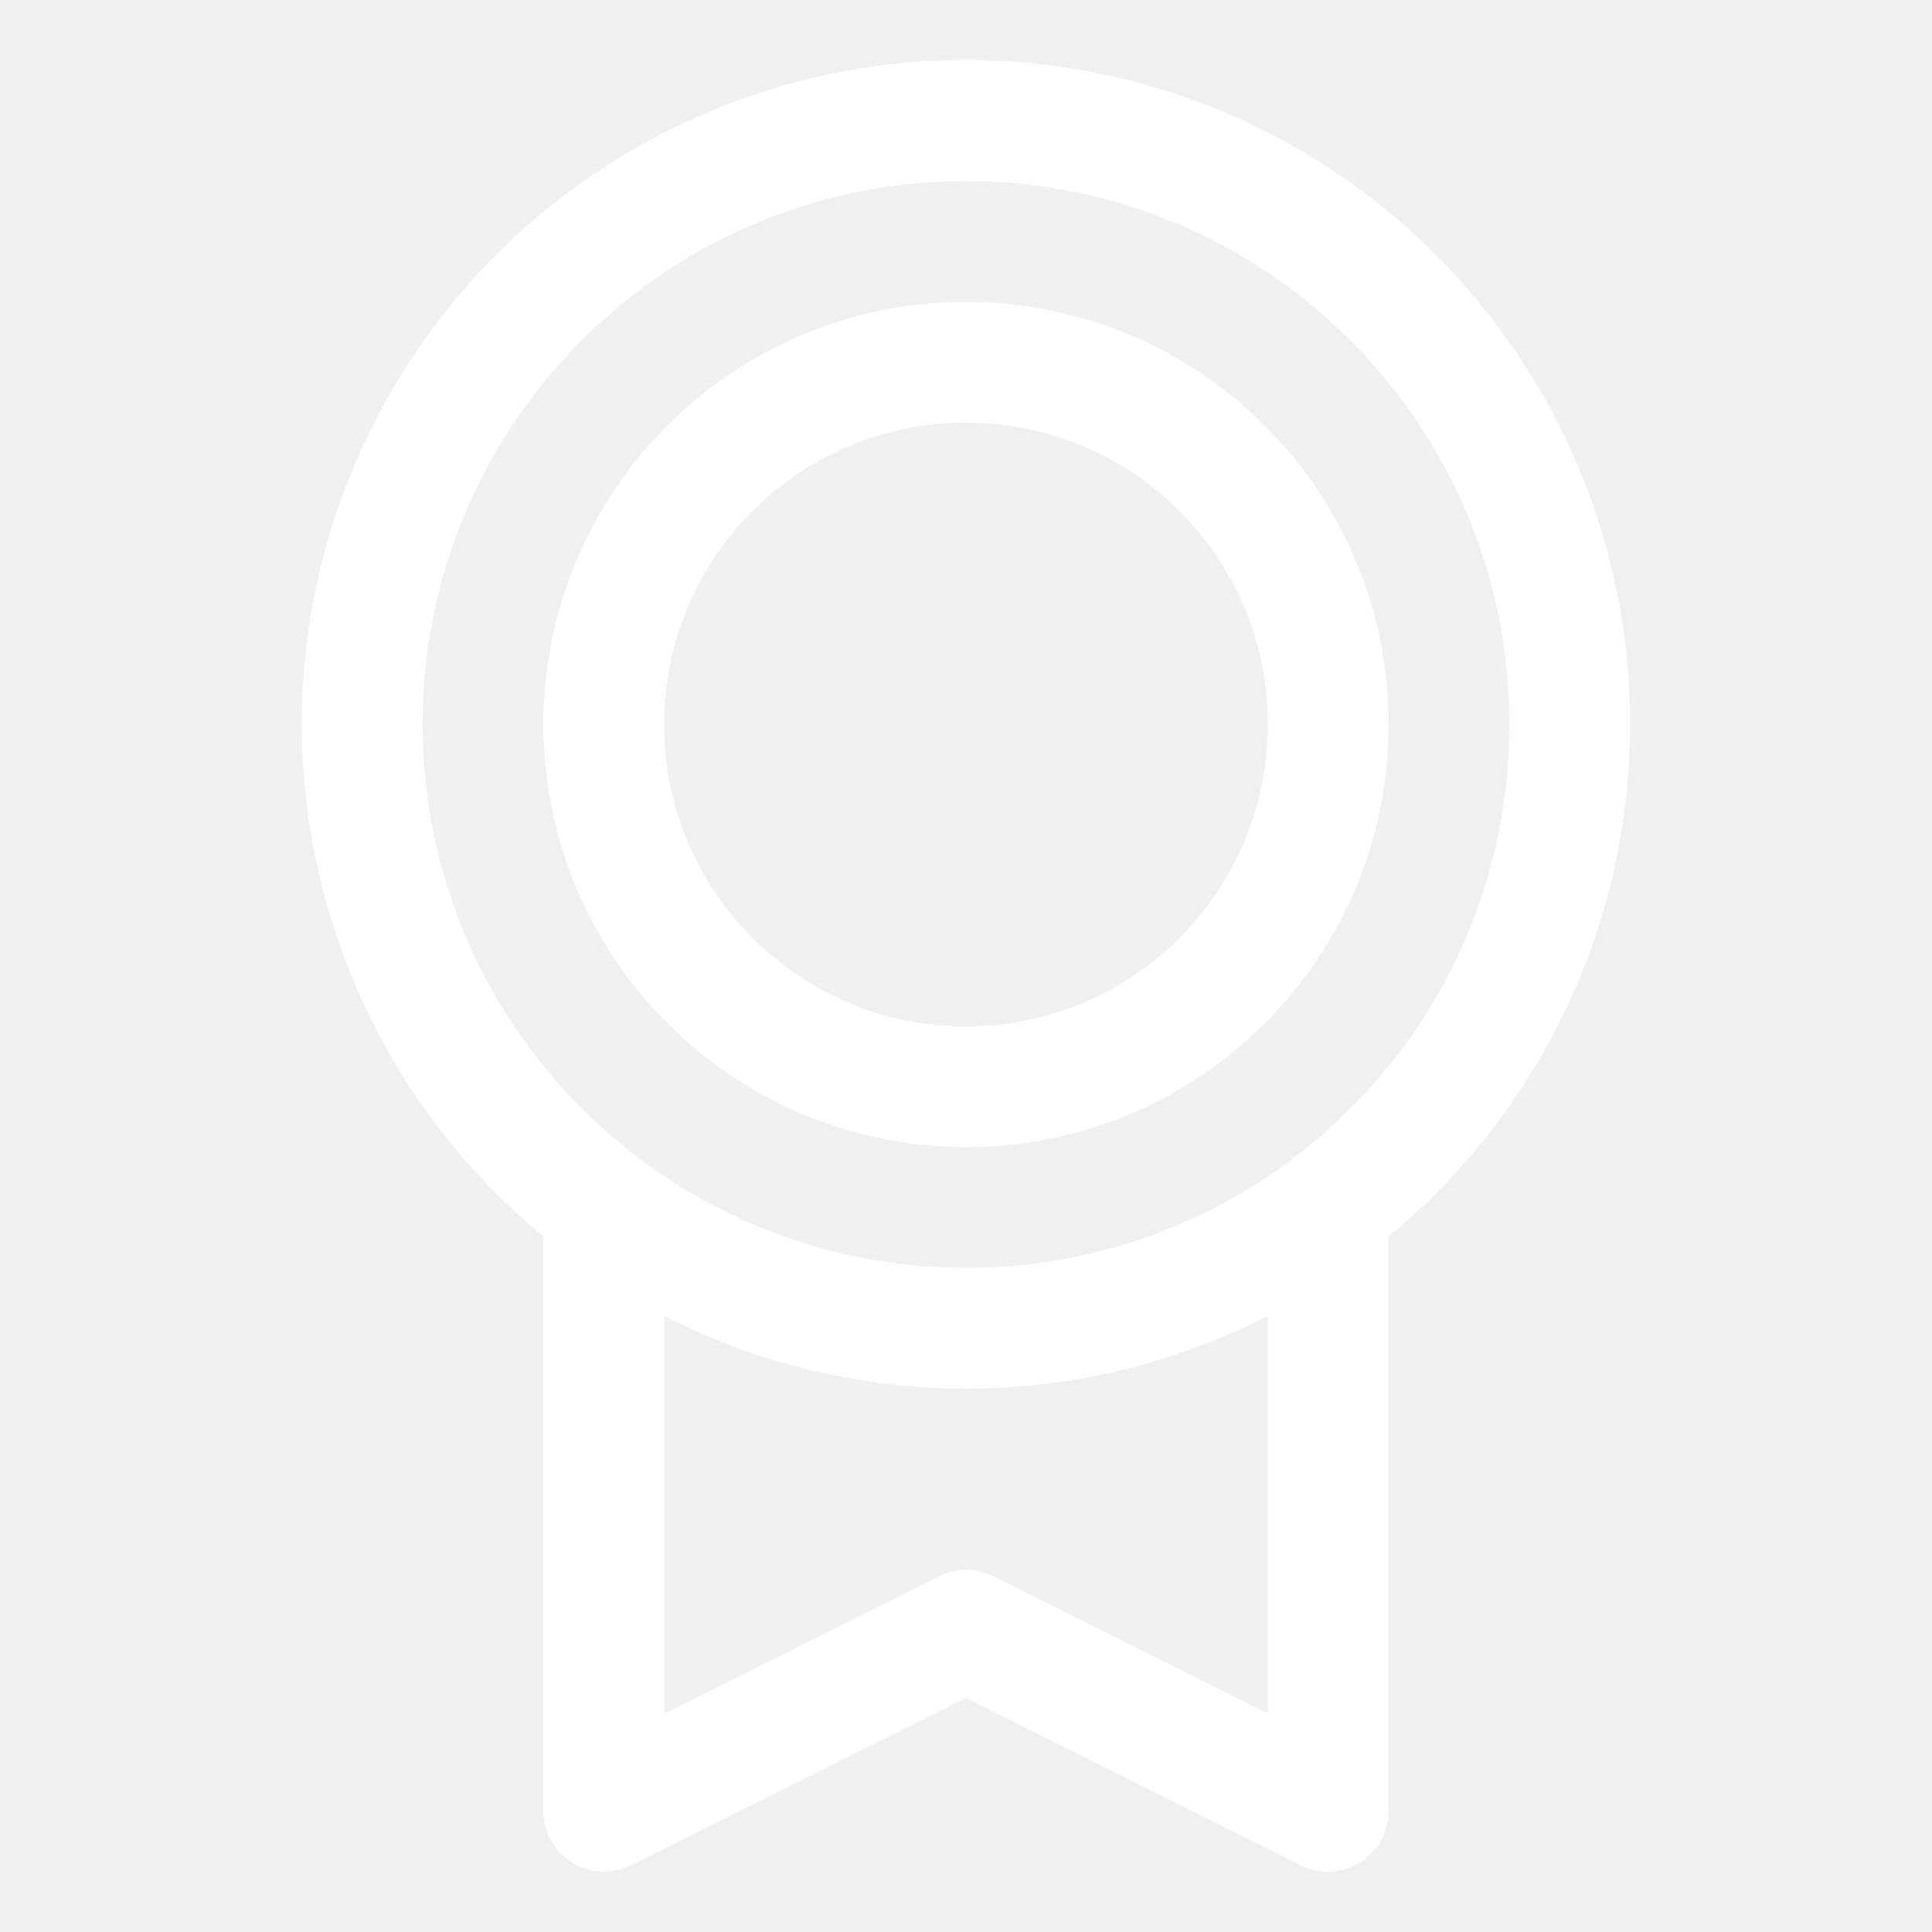
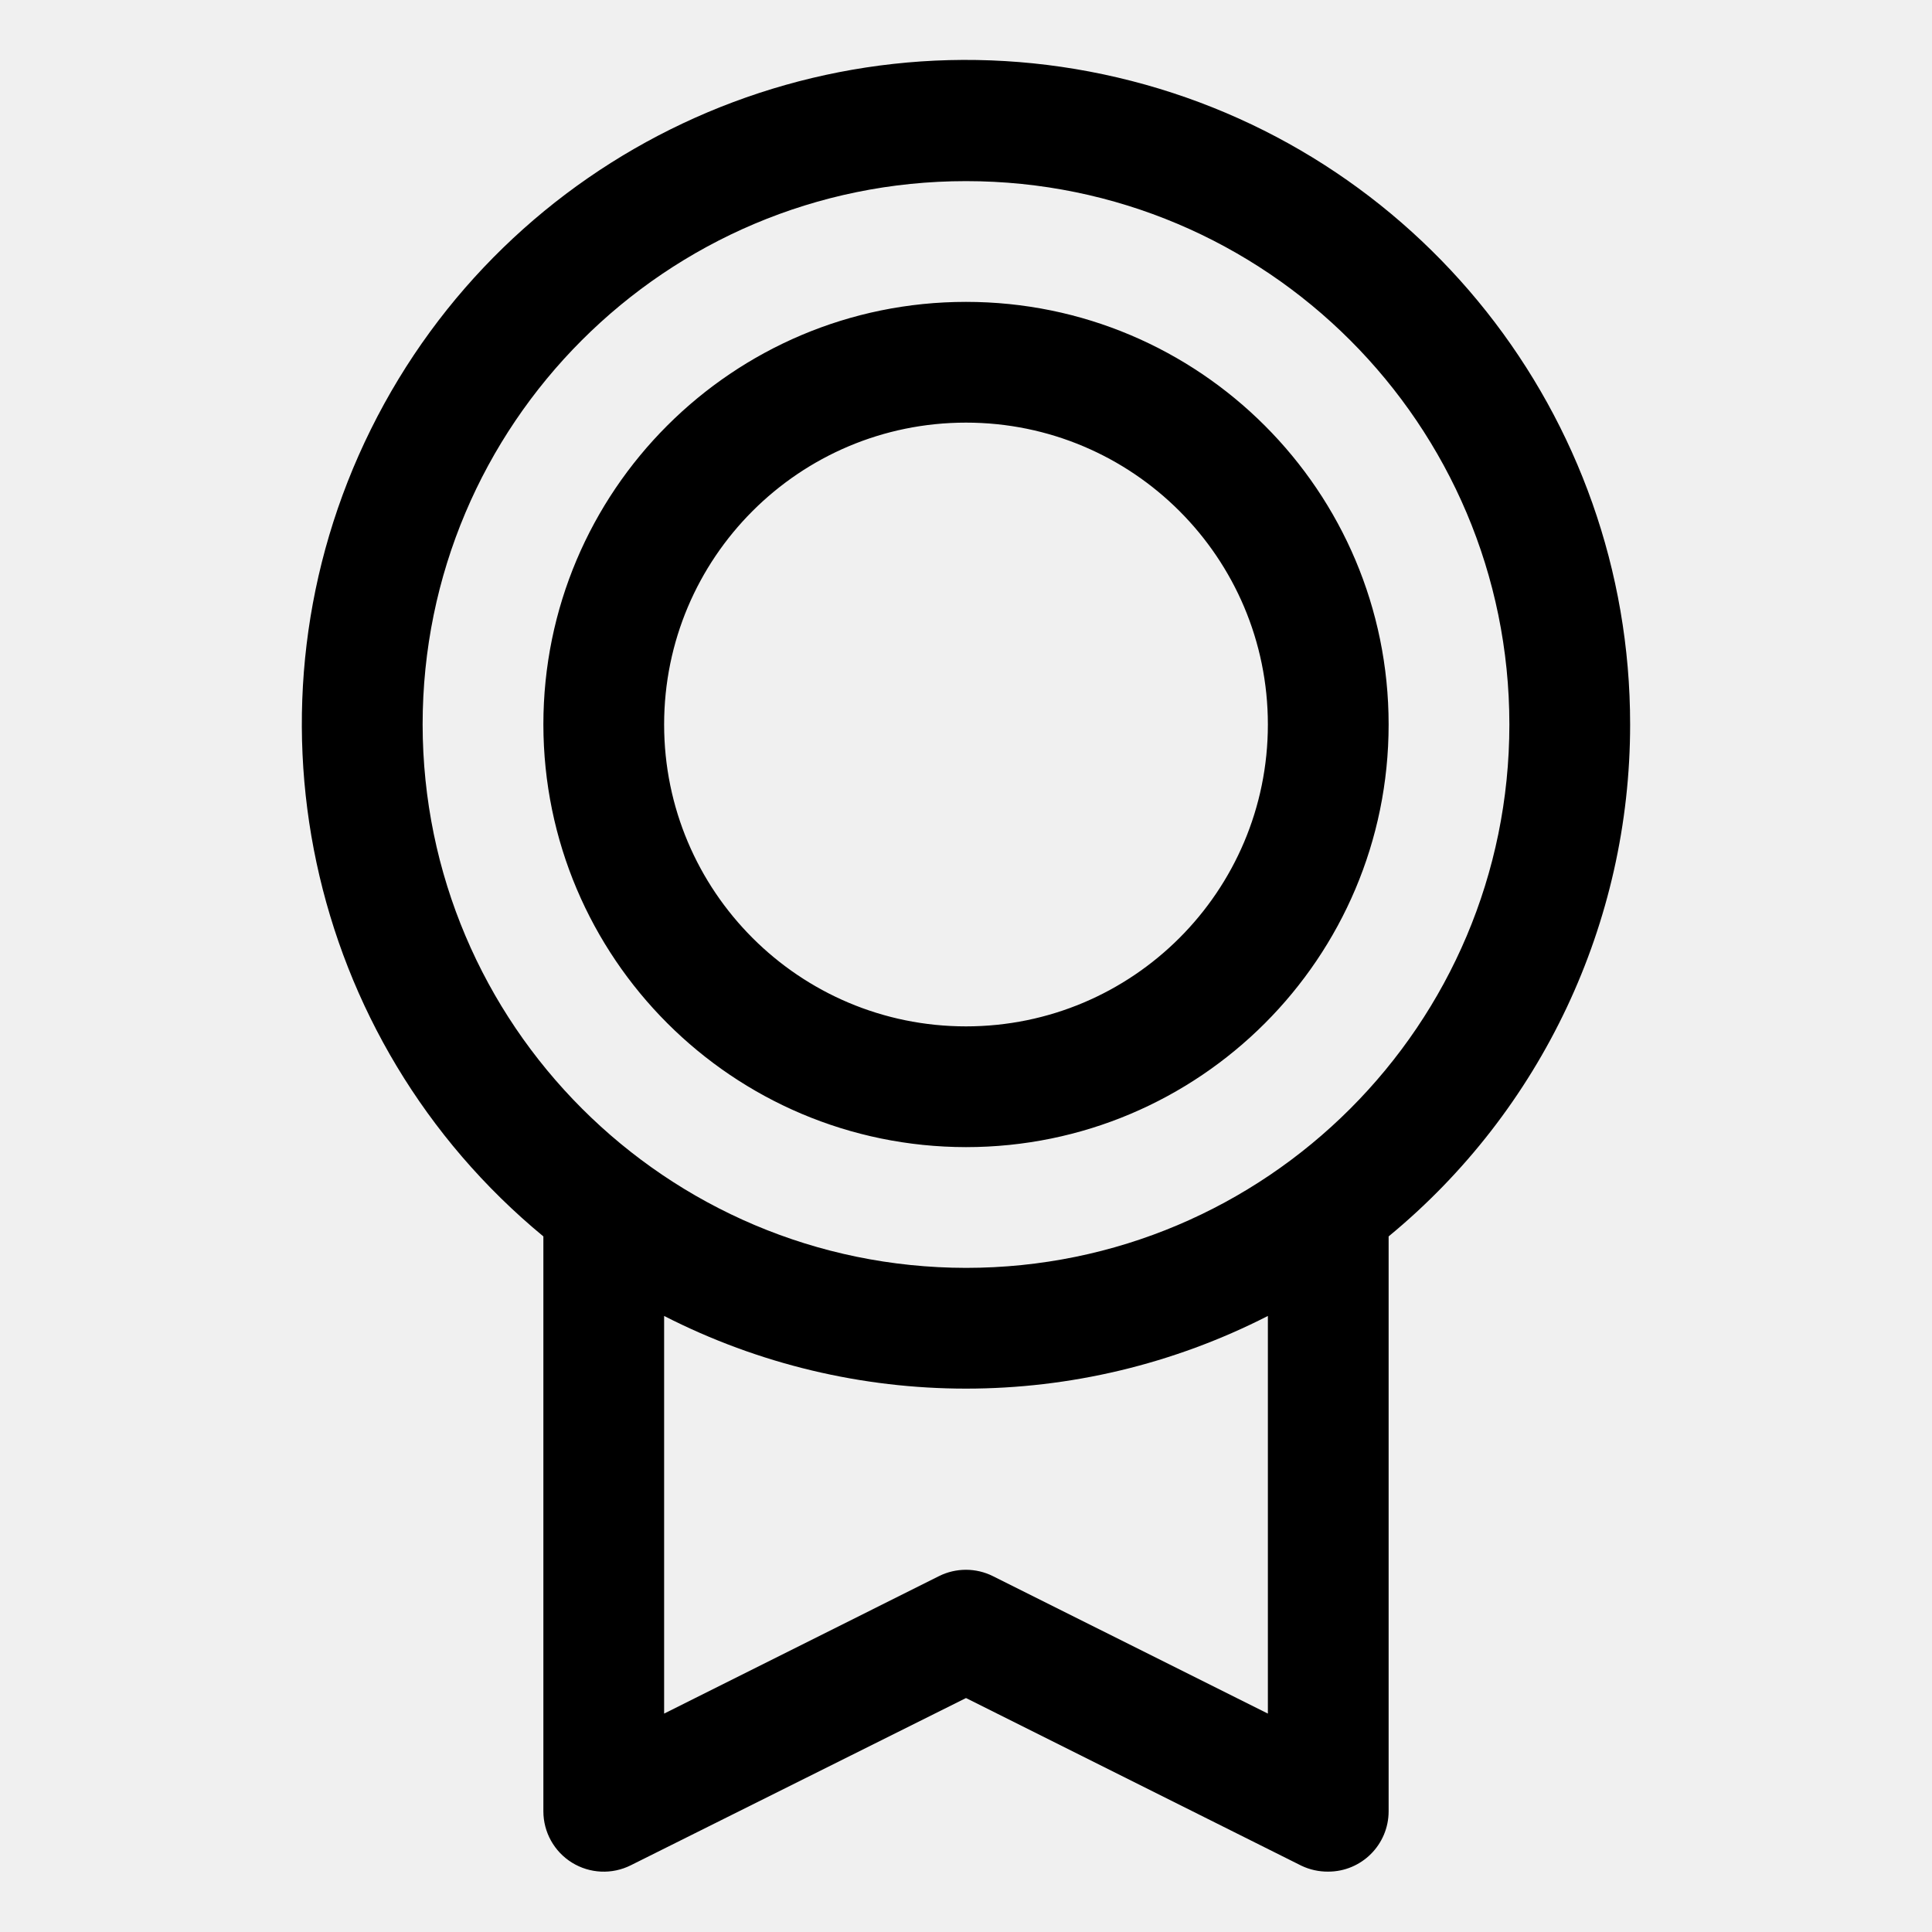
- <svg xmlns="http://www.w3.org/2000/svg" width="80" height="80" fill="#ffffff" viewBox="0 0 256 256">
+ <svg xmlns="http://www.w3.org/2000/svg" width="88" height="88" fill="#000000" viewBox="0 0 256 256">
  <path d="M216,96A88,88,0,1,0,72,163.83V240a8,8,0,0,0,11.58,7.16L128,225l44.43,22.21A8.07,8.07,0,0,0,176,248a8,8,0,0,0,8-8V163.83A87.85,87.85,0,0,0,216,96ZM56,96a72,72,0,1,1,72,72A72.08,72.08,0,0,1,56,96ZM168,227.06l-36.43-18.21a8,8,0,0,0-7.16,0L88,227.06V174.37a87.89,87.89,0,0,0,80,0ZM128,152A56,56,0,1,0,72,96,56.06,56.06,0,0,0,128,152Zm0-96A40,40,0,1,1,88,96,40,40,0,0,1,128,56Z" />
</svg>
